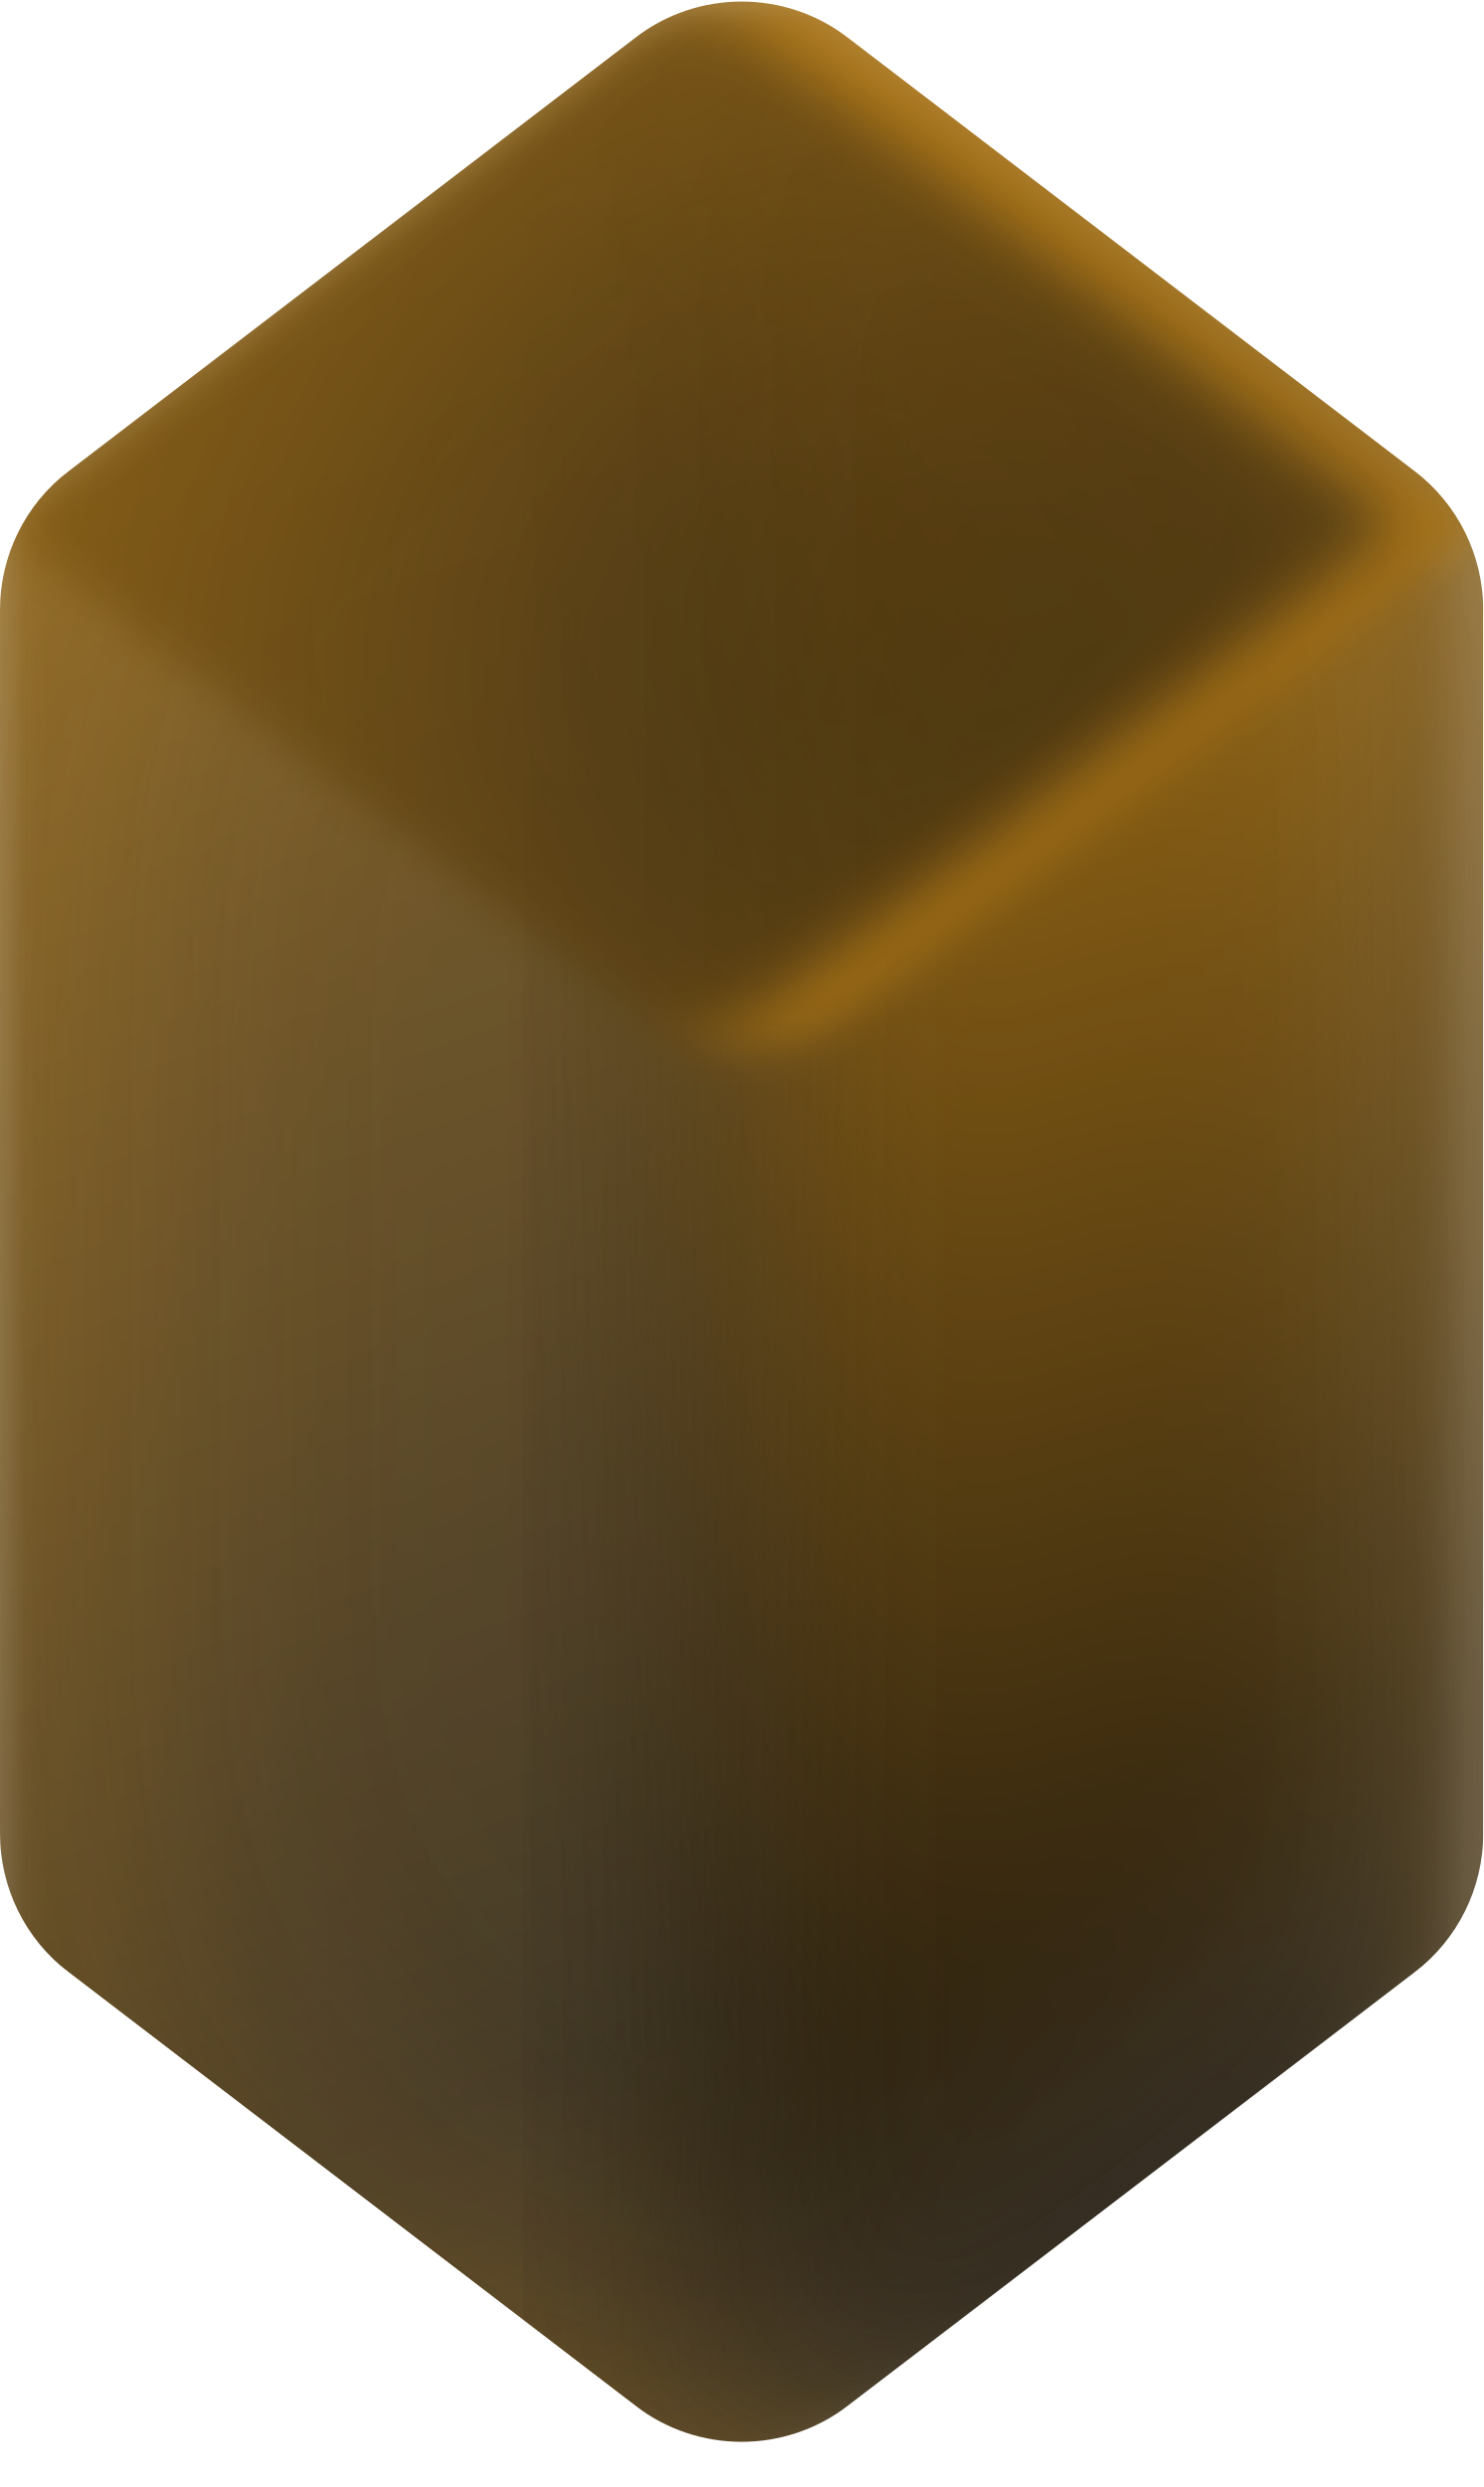
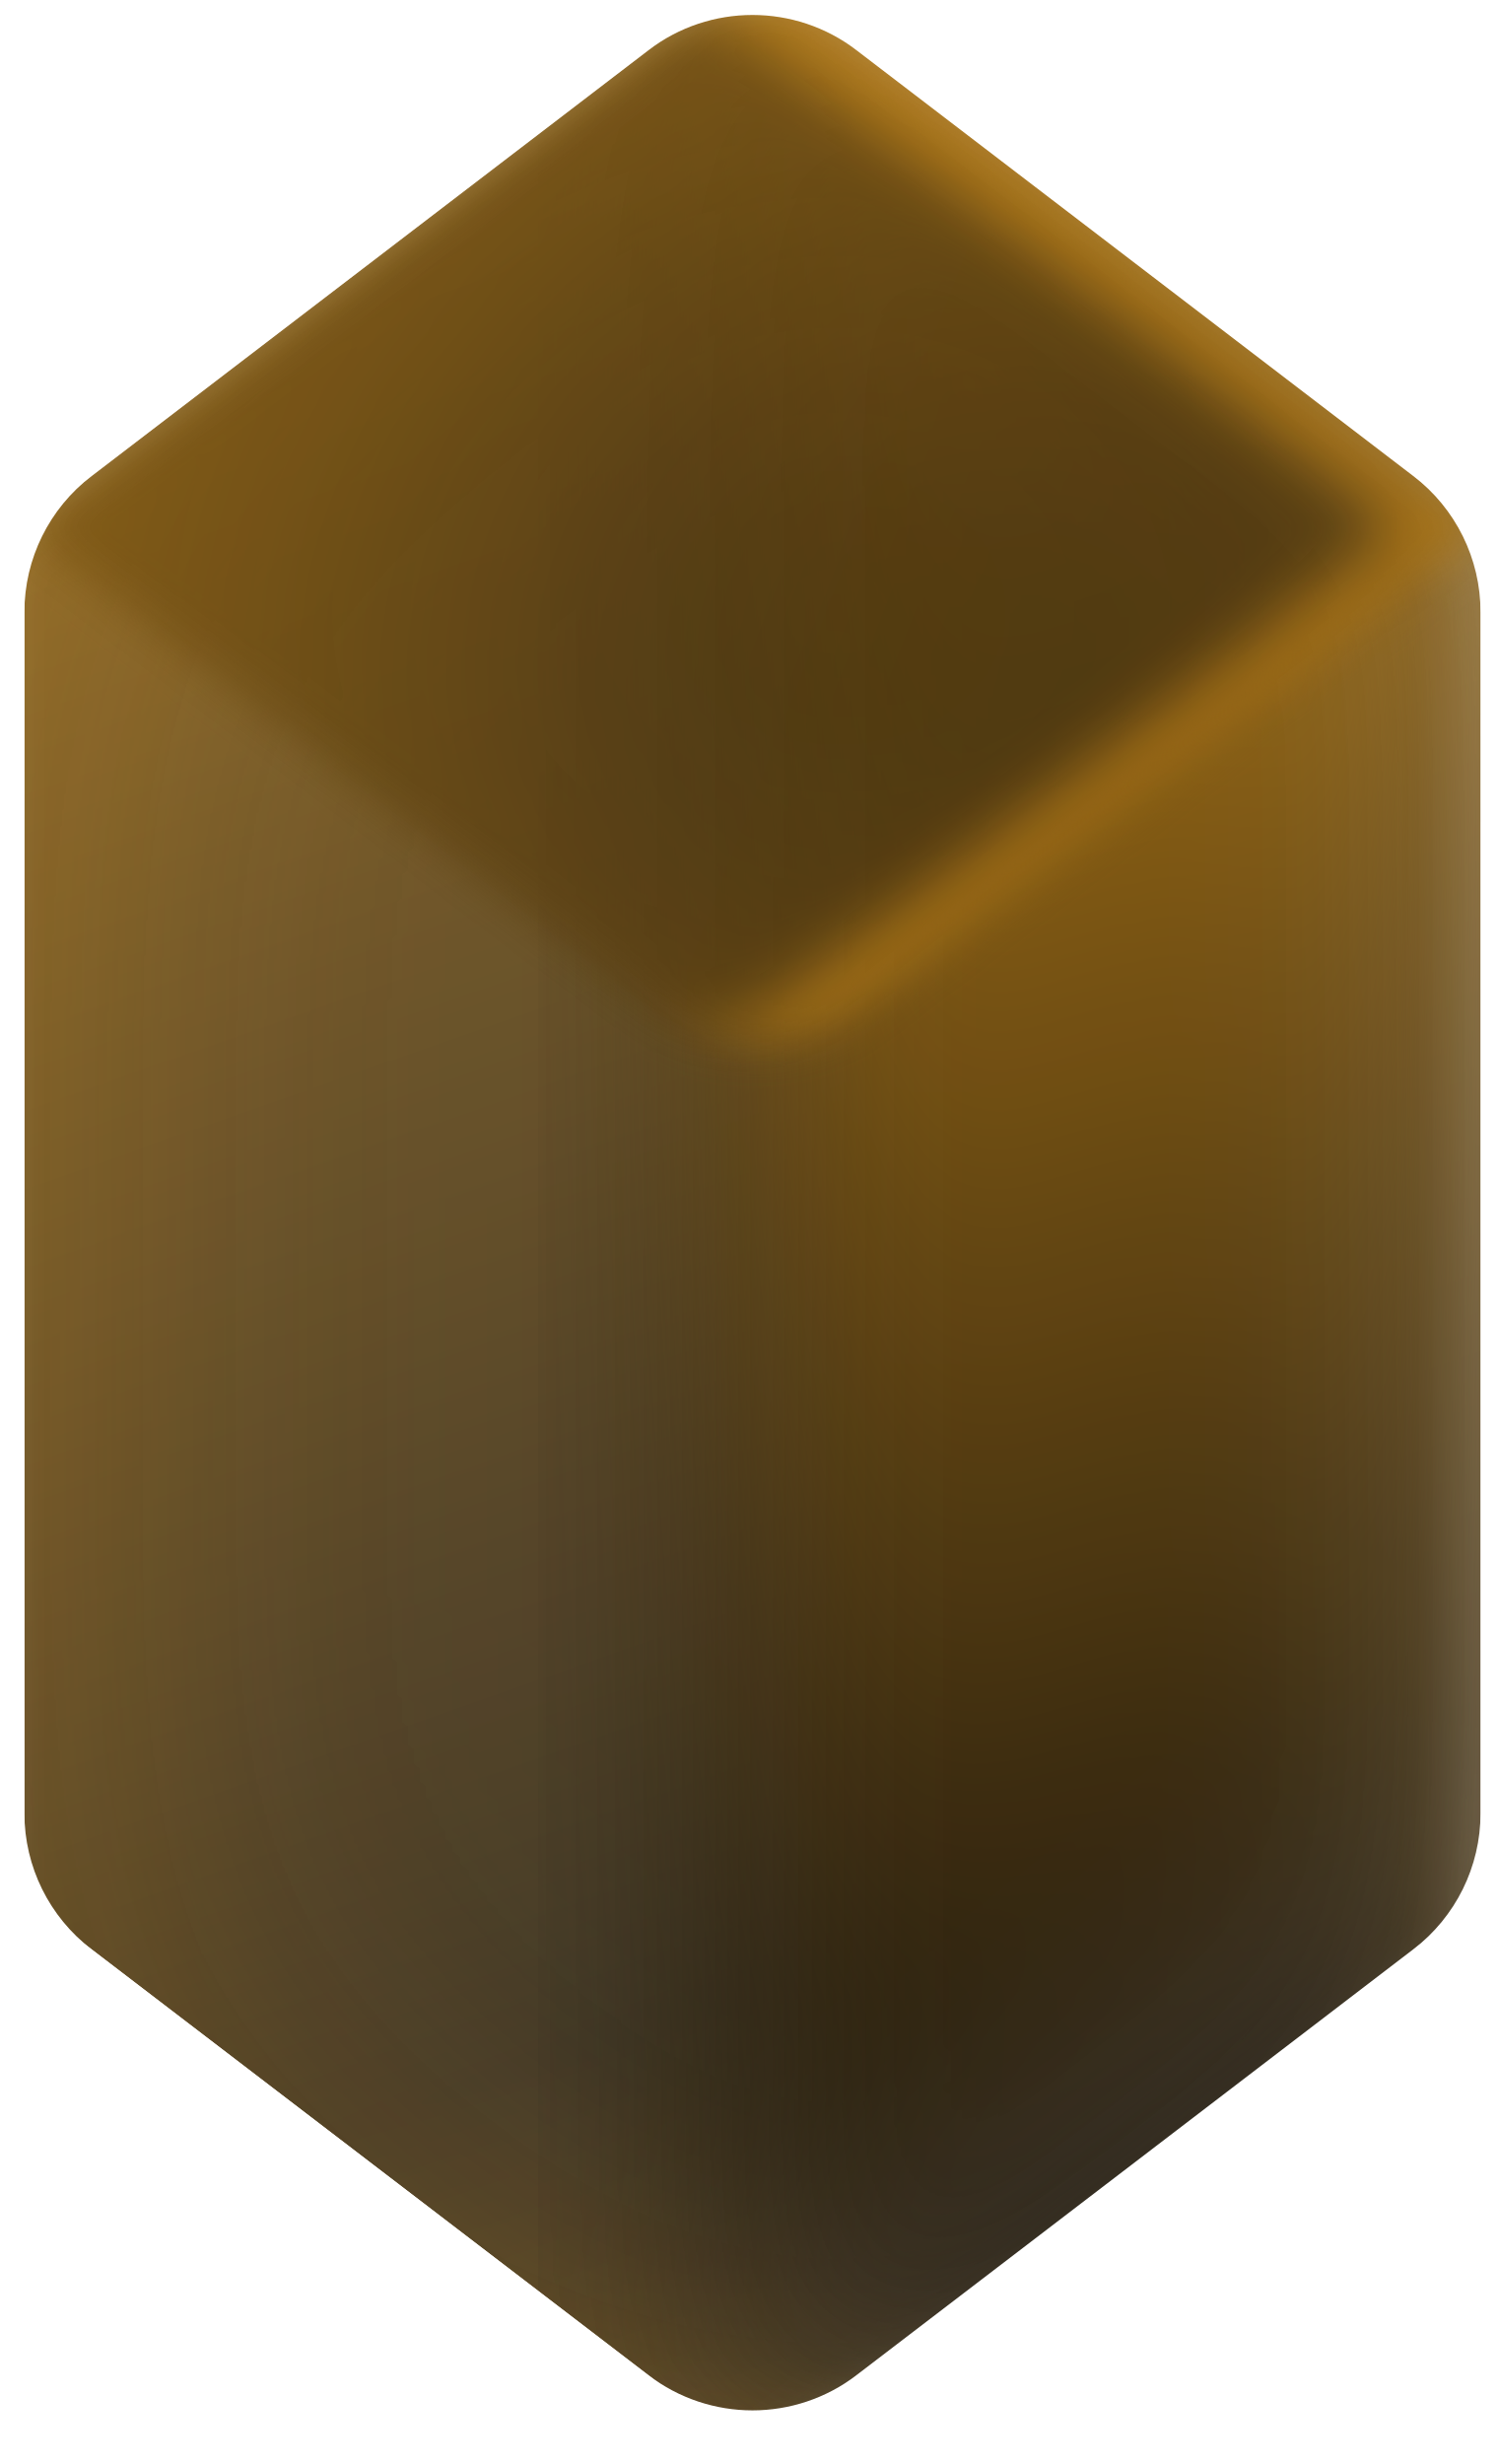
- <svg xmlns="http://www.w3.org/2000/svg" width="34" height="57" viewBox="0 0 34 57" fill="none">
-   <mask id="mask0" mask-type="alpha" maskUnits="userSpaceOnUse" x="0" y="0" width="34" height="56">
-     <path d="M0 13.977C0 12.731 0.581 11.556 1.57 10.799L14.57 0.858C16.004 -0.239 17.996 -0.239 19.43 0.858L32.43 10.799C33.419 11.556 34 12.731 34 13.977V42.023C34 43.269 33.419 44.444 32.43 45.201L19.43 55.142C17.996 56.239 16.004 56.239 14.57 55.142L1.57 45.201C0.581 44.444 0 43.269 0 42.023V13.977Z" fill="url(#paint0_radial)" fill-opacity="0.95" />
+ <svg xmlns="http://www.w3.org/2000/svg" width="45" height="74" viewBox="0 0 45 74" fill="none">
+   <mask id="mask0" mask-type="alpha" maskUnits="userSpaceOnUse" x="0" y="0" width="45" height="73">
+     <path d="M0.733 18.382C0.733 16.779 1.48 15.268 2.753 14.295L19.475 1.508C21.32 0.097 23.881 0.097 25.726 1.508L42.447 14.295C43.72 15.268 44.467 16.779 44.467 18.382V54.458C44.467 56.06 43.72 57.571 42.447 58.544L25.726 71.332C23.881 72.742 21.32 72.742 19.475 71.332L2.753 58.544C1.48 57.571 0.733 56.06 0.733 54.458V18.382Z" fill="url(#paint0_radial)" fill-opacity="0.95" />
  </mask>
  <g mask="url(#mask0)">
    <g filter="url(#filter0_ii)">
-       <path d="M0 12L17 -1L34 12V44L17 57L0 44V12Z" fill="url(#paint1_radial)" fill-opacity="0.9" />
+       <path d="M0.733 15.839L22.6 -0.882L44.467 15.839V57L22.6 73.722L0.733 57V15.839Z" fill="url(#paint1_radial)" fill-opacity="0.9" />
    </g>
    <g filter="url(#filter1_dif)">
-       <path d="M34 43.012V12.988C34 12.365 33.71 11.778 33.215 11.4L17 -1V57L33.215 44.6C33.71 44.222 34 43.635 34 43.012Z" fill="url(#paint2_radial)" />
+       <path d="M44.467 55.729V17.11C44.467 16.309 44.093 15.554 43.457 15.067L22.6 -0.882V73.722L43.457 57.772C44.093 57.285 44.467 56.53 44.467 55.729Z" fill="url(#paint2_radial)" />
    </g>
    <g filter="url(#filter2_iif)">
-       <path d="M17 -1L0 12L14.57 23.142C16.004 24.239 17.996 24.239 19.43 23.142L34 12L17 -1Z" fill="url(#paint3_radial)" fill-opacity="0.8" />
+       <path d="M22.6 -0.882L0.733 15.839L19.475 30.171C21.32 31.581 23.881 31.581 25.726 30.171L44.467 15.839L22.6 -0.882Z" fill="url(#paint3_radial)" fill-opacity="0.8" />
    </g>
  </g>
  <defs>
-     <filter id="filter0_ii" x="-1" y="-1" width="37" height="60" filterUnits="userSpaceOnUse" color-interpolation-filters="sRGB">
+     <filter id="filter0_ii" x="-0.553" y="-0.882" width="47.592" height="77.177" filterUnits="userSpaceOnUse" color-interpolation-filters="sRGB">
      <feFlood flood-opacity="0" result="BackgroundImageFix" />
      <feBlend mode="normal" in="SourceGraphic" in2="BackgroundImageFix" result="shape" />
      <feColorMatrix in="SourceAlpha" type="matrix" values="0 0 0 0 0 0 0 0 0 0 0 0 0 0 0 0 0 0 127 0" result="hardAlpha" />
-       <feOffset dx="2" dy="2" />
-       <feGaussianBlur stdDeviation="5" />
+       <feOffset dx="2.573" dy="2.573" />
+       <feGaussianBlur stdDeviation="6.431" />
      <feComposite in2="hardAlpha" operator="arithmetic" k2="-1" k3="1" />
      <feColorMatrix type="matrix" values="0 0 0 0 0.95 0 0 0 0 0.623 0 0 0 0 0.05 0 0 0 0.2 0" />
      <feBlend mode="normal" in2="shape" result="effect1_innerShadow" />
      <feColorMatrix in="SourceAlpha" type="matrix" values="0 0 0 0 0 0 0 0 0 0 0 0 0 0 0 0 0 0 127 0" result="hardAlpha" />
-       <feOffset dx="-1" dy="1" />
-       <feGaussianBlur stdDeviation="0.5" />
+       <feOffset dx="-1.286" dy="1.286" />
+       <feGaussianBlur stdDeviation="0.643" />
      <feComposite in2="hardAlpha" operator="arithmetic" k2="-1" k3="1" />
      <feColorMatrix type="matrix" values="0 0 0 0 1 0 0 0 0 1 0 0 0 0 1 0 0 0 0.2 0" />
      <feBlend mode="normal" in2="effect1_innerShadow" result="effect2_innerShadow" />
    </filter>
-     <filter id="filter1_dif" x="12" y="-6" width="27" height="71" filterUnits="userSpaceOnUse" color-interpolation-filters="sRGB">
+     <filter id="filter1_dif" x="16.169" y="-7.314" width="34.729" height="91.326" filterUnits="userSpaceOnUse" color-interpolation-filters="sRGB">
      <feFlood flood-opacity="0" result="BackgroundImageFix" />
      <feColorMatrix in="SourceAlpha" type="matrix" values="0 0 0 0 0 0 0 0 0 0 0 0 0 0 0 0 0 0 127 0" />
-       <feOffset dy="4" />
-       <feGaussianBlur stdDeviation="2" />
+       <feOffset dy="5.145" />
+       <feGaussianBlur stdDeviation="2.573" />
      <feColorMatrix type="matrix" values="0 0 0 0 0 0 0 0 0 0 0 0 0 0 0 0 0 0 1 0" />
      <feBlend mode="normal" in2="BackgroundImageFix" result="effect1_dropShadow" />
      <feBlend mode="normal" in="SourceGraphic" in2="effect1_dropShadow" result="shape" />
      <feColorMatrix in="SourceAlpha" type="matrix" values="0 0 0 0 0 0 0 0 0 0 0 0 0 0 0 0 0 0 127 0" result="hardAlpha" />
-       <feOffset dx="-2" dy="-1" />
-       <feGaussianBlur stdDeviation="0.5" />
+       <feOffset dx="-2.573" dy="-1.286" />
+       <feGaussianBlur stdDeviation="0.643" />
      <feComposite in2="hardAlpha" operator="arithmetic" k2="-1" k3="1" />
      <feColorMatrix type="matrix" values="0 0 0 0 1 0 0 0 0 1 0 0 0 0 1 0 0 0 0.2 0" />
      <feBlend mode="normal" in2="shape" result="effect2_innerShadow" />
-       <feGaussianBlur stdDeviation="2.5" result="effect3_foregroundBlur" />
+       <feGaussianBlur stdDeviation="3.216" result="effect3_foregroundBlur" />
    </filter>
-     <filter id="filter2_iif" x="-1" y="-2" width="37" height="27.965" filterUnits="userSpaceOnUse" color-interpolation-filters="sRGB">
+     <filter id="filter2_iif" x="-0.553" y="-2.169" width="47.592" height="35.97" filterUnits="userSpaceOnUse" color-interpolation-filters="sRGB">
      <feFlood flood-opacity="0" result="BackgroundImageFix" />
      <feBlend mode="normal" in="SourceGraphic" in2="BackgroundImageFix" result="shape" />
      <feColorMatrix in="SourceAlpha" type="matrix" values="0 0 0 0 0 0 0 0 0 0 0 0 0 0 0 0 0 0 127 0" result="hardAlpha" />
-       <feOffset dx="2" dy="2" />
-       <feGaussianBlur stdDeviation="8" />
+       <feOffset dx="2.573" dy="2.573" />
+       <feGaussianBlur stdDeviation="10.29" />
      <feComposite in2="hardAlpha" operator="arithmetic" k2="-1" k3="1" />
      <feColorMatrix type="matrix" values="0 0 0 0 0.95 0 0 0 0 0.623 0 0 0 0 0.05 0 0 0 0.2 0" />
      <feBlend mode="normal" in2="shape" result="effect1_innerShadow" />
      <feColorMatrix in="SourceAlpha" type="matrix" values="0 0 0 0 0 0 0 0 0 0 0 0 0 0 0 0 0 0 127 0" result="hardAlpha" />
-       <feOffset dx="-2" />
-       <feGaussianBlur stdDeviation="0.5" />
+       <feOffset dx="-2.573" />
+       <feGaussianBlur stdDeviation="0.643" />
      <feComposite in2="hardAlpha" operator="arithmetic" k2="-1" k3="1" />
      <feColorMatrix type="matrix" values="0 0 0 0 0.922 0 0 0 0 0.603 0 0 0 0 0.049 0 0 0 0.5 0" />
      <feBlend mode="normal" in2="effect1_innerShadow" result="effect2_innerShadow" />
-       <feGaussianBlur stdDeviation="0.5" result="effect3_foregroundBlur" />
+       <feGaussianBlur stdDeviation="0.643" result="effect3_foregroundBlur" />
    </filter>
-     <radialGradient id="paint0_radial" cx="0" cy="0" r="1" gradientUnits="userSpaceOnUse" gradientTransform="translate(25.3053 42.989) rotate(-109.233) scale(70.4297 2348.99)">
+     <radialGradient id="paint0_radial" cx="0" cy="0" r="1" gradientUnits="userSpaceOnUse" gradientTransform="translate(33.283 55.6996) rotate(-109.233) scale(90.5919 3021.44)">
      <stop />
      <stop offset="0" stop-color="#211602" />
      <stop offset="1" stop-color="#AC7109" />
    </radialGradient>
-     <radialGradient id="paint1_radial" cx="0" cy="0" r="1" gradientUnits="userSpaceOnUse" gradientTransform="translate(25.3053 42.989) rotate(-109.233) scale(70.4297 2348.99)">
+     <radialGradient id="paint1_radial" cx="0" cy="0" r="1" gradientUnits="userSpaceOnUse" gradientTransform="translate(33.283 55.6996) rotate(-109.233) scale(90.5919 3021.44)">
      <stop />
      <stop offset="0" stop-color="#211602" />
      <stop offset="1" stop-color="#AC7109" />
    </radialGradient>
-     <radialGradient id="paint2_radial" cx="0" cy="0" r="1" gradientUnits="userSpaceOnUse" gradientTransform="translate(31.9667 47.8734) rotate(-106.704) scale(52.0707 812.895)">
+     <radialGradient id="paint2_radial" cx="0" cy="0" r="1" gradientUnits="userSpaceOnUse" gradientTransform="translate(41.8514 61.9822) rotate(-106.704) scale(66.9772 1045.61)">
      <stop offset="0.062" stop-color="#201502" />
      <stop offset="1" stop-color="#C7830A" />
    </radialGradient>
-     <radialGradient id="paint3_radial" cx="0" cy="0" r="1" gradientUnits="userSpaceOnUse" gradientTransform="translate(30.4998 17.9502) rotate(-157.423) scale(77.4885 1689.58)">
+     <radialGradient id="paint3_radial" cx="0" cy="0" r="1" gradientUnits="userSpaceOnUse" gradientTransform="translate(39.9645 23.4928) rotate(-157.423) scale(99.6715 2173.26)">
      <stop />
      <stop offset="0" stop-color="#211602" />
      <stop offset="1" stop-color="#AC7109" />
    </radialGradient>
  </defs>
</svg>
